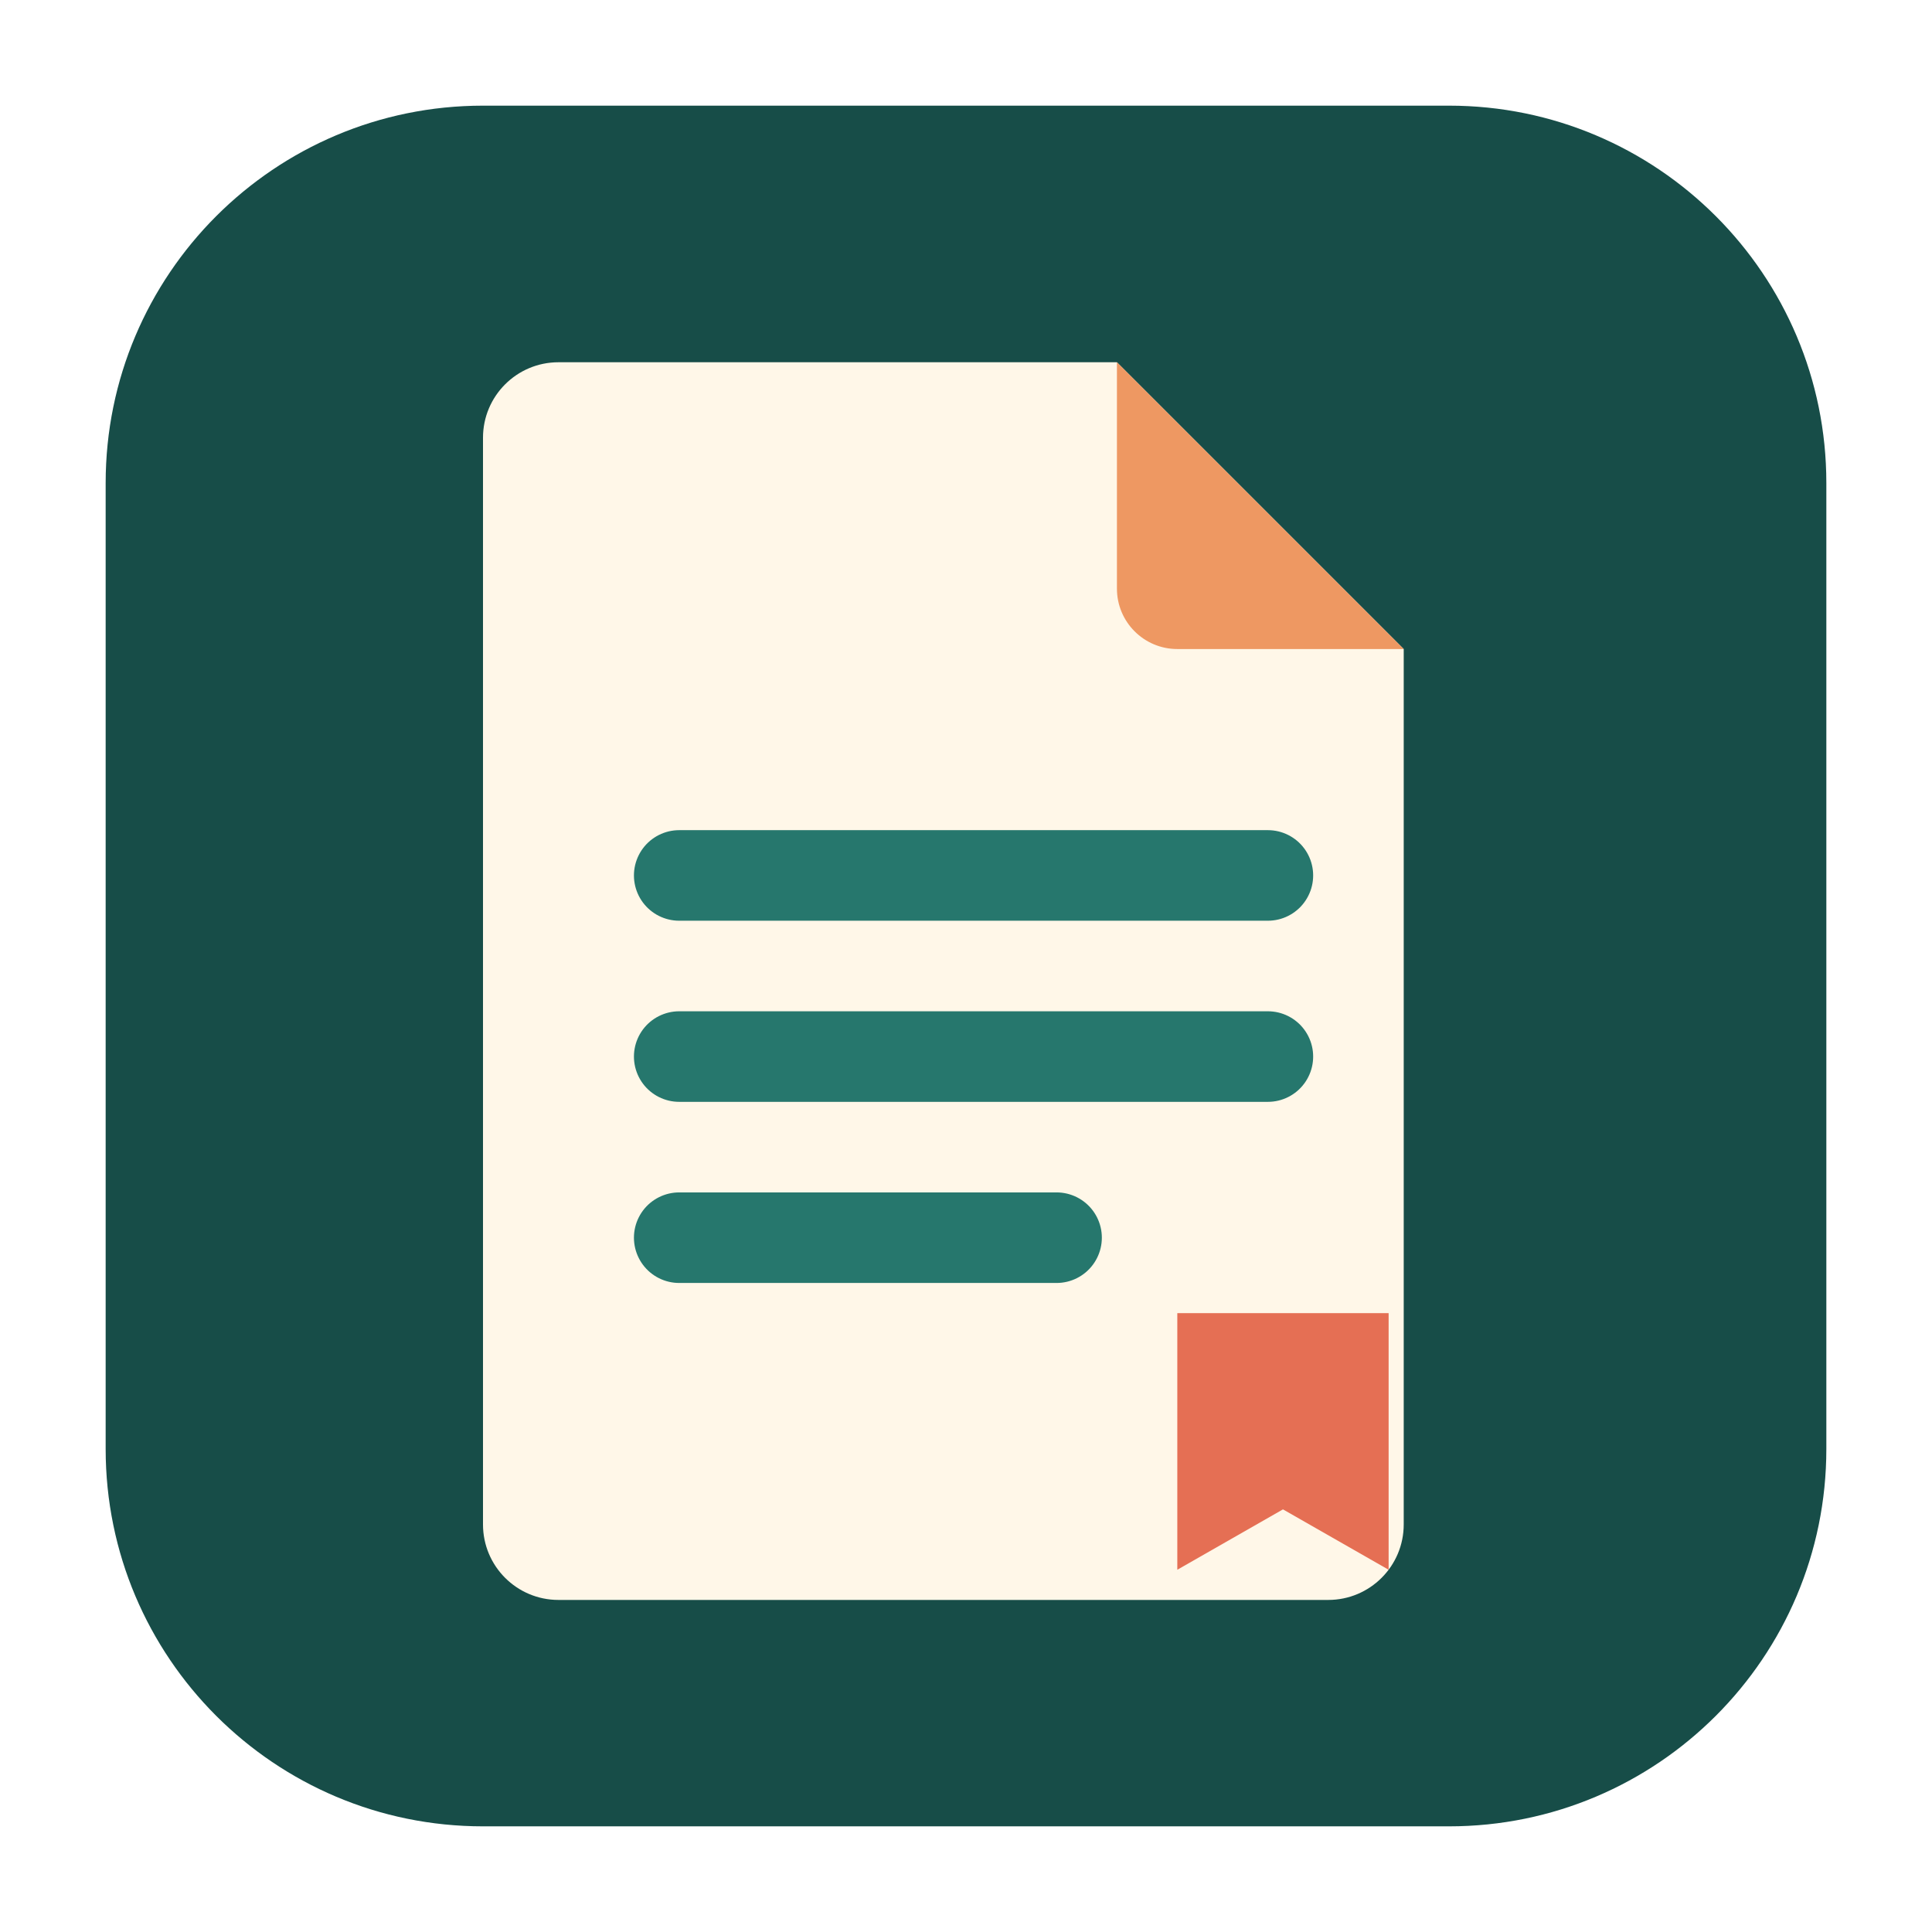
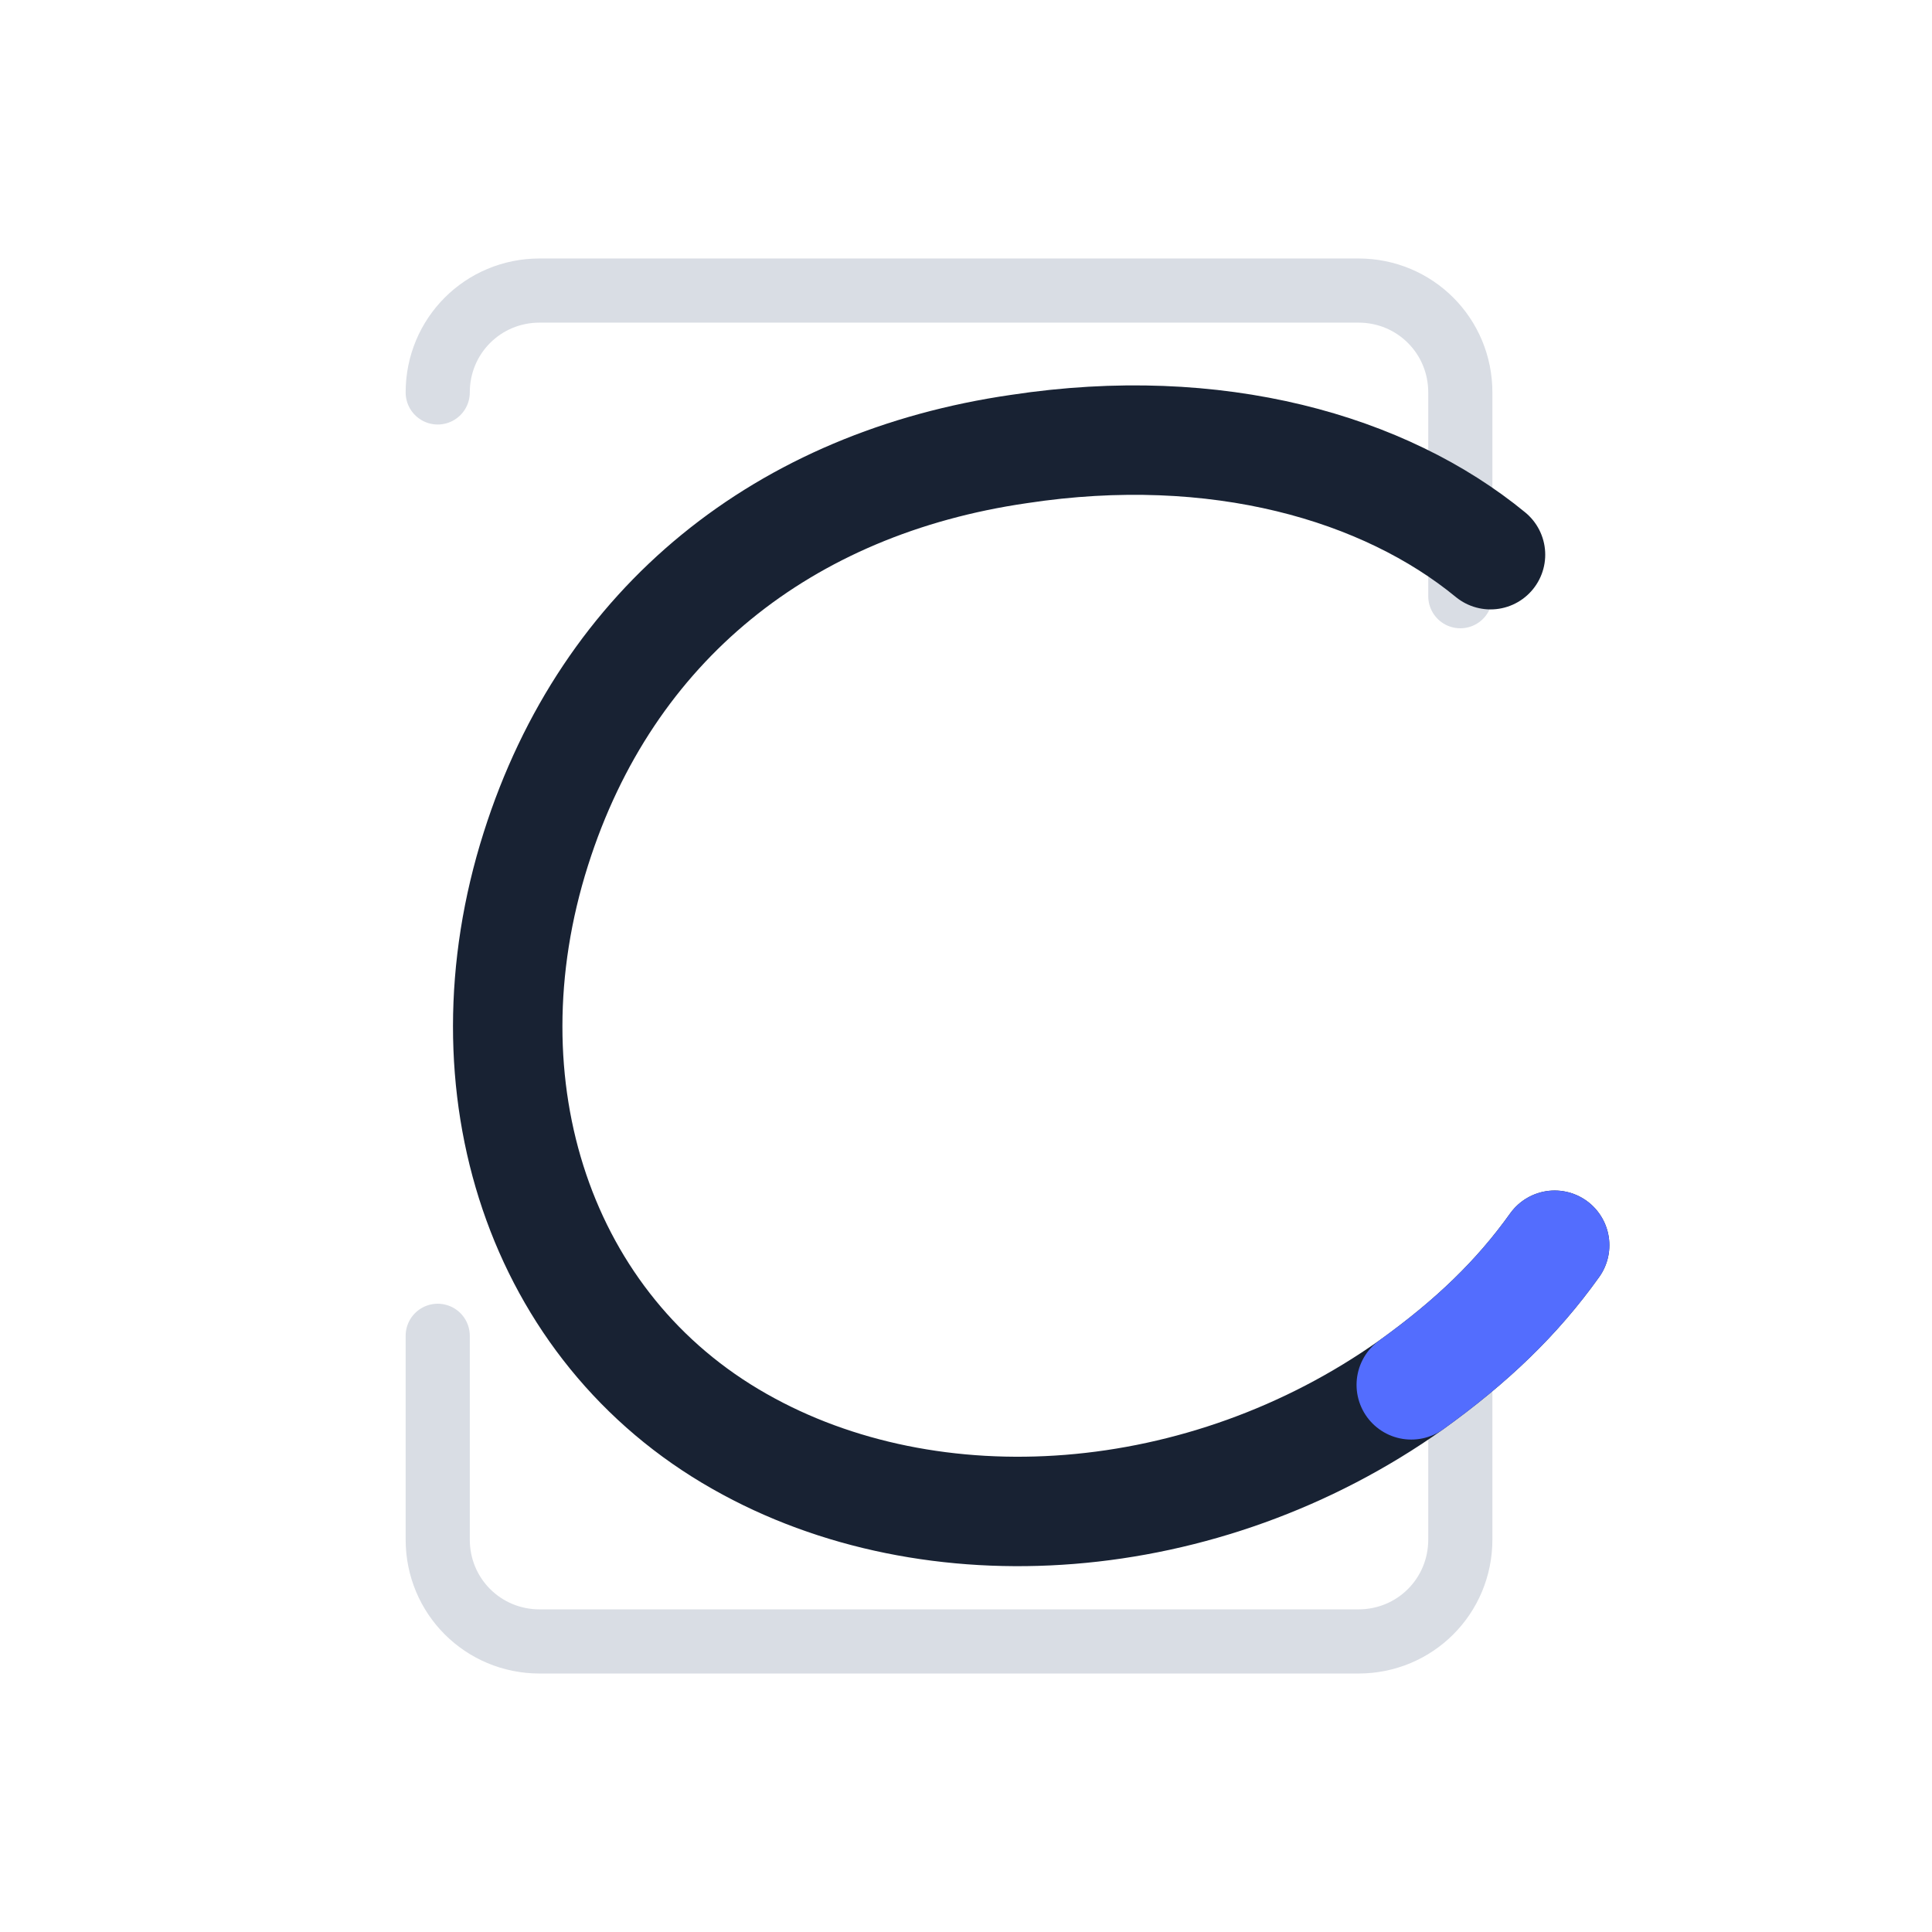
- <svg xmlns="http://www.w3.org/2000/svg" viewBox="0 0 128 128">
-   <rect x="7" y="7" width="114" height="114" rx="25" fill="#174d48" />
-   <path d="M37 24h37l19 19v58a5 5 0 0 1-5 5H37a5 5 0 0 1-5-5V29a5 5 0 0 1 5-5Z" fill="#fff7e8" />
-   <path d="M74 24v15a4 4 0 0 0 4 4h15Z" fill="#ee9862" />
-   <path d="M45 58h39M45 70h39M45 82h25" fill="none" stroke="#26776d" stroke-linecap="round" stroke-width="6" />
-   <path d="M78 87v17l7-4 7 4V87" fill="#e56f54" />
+ <svg xmlns="http://www.w3.org/2000/svg" viewBox="0 0 1024 1024" role="img" aria-labelledby="title desc">
+   <g>
+     <path d="M 232 208 C 232 178 256 154 286 154 H 720 C 750 154 774 178 774 208 V 316 M 774 708 V 816 C 774 846 750 870 720 870 H 286 C 256 870 232 846 232 816 V 708" fill="none" stroke="#D9DDE4" stroke-width="34" stroke-linecap="round" stroke-linejoin="round" />
+     <path d="M 790 294 C 734 248 645 222 540 238 C 416 256 322 330 284 450 C 244 576 286 704 392 764 C 494 822 638 812 748 734 C 780 711 804 688 824 660" fill="none" stroke="#182233" stroke-width="58" stroke-linecap="round" stroke-linejoin="round" />
+     <path d="M 748 734 C 780 711 804 688 824 660" fill="none" stroke="#536DFE" stroke-width="58" stroke-linecap="round" stroke-linejoin="round" />
+   </g>
</svg>
